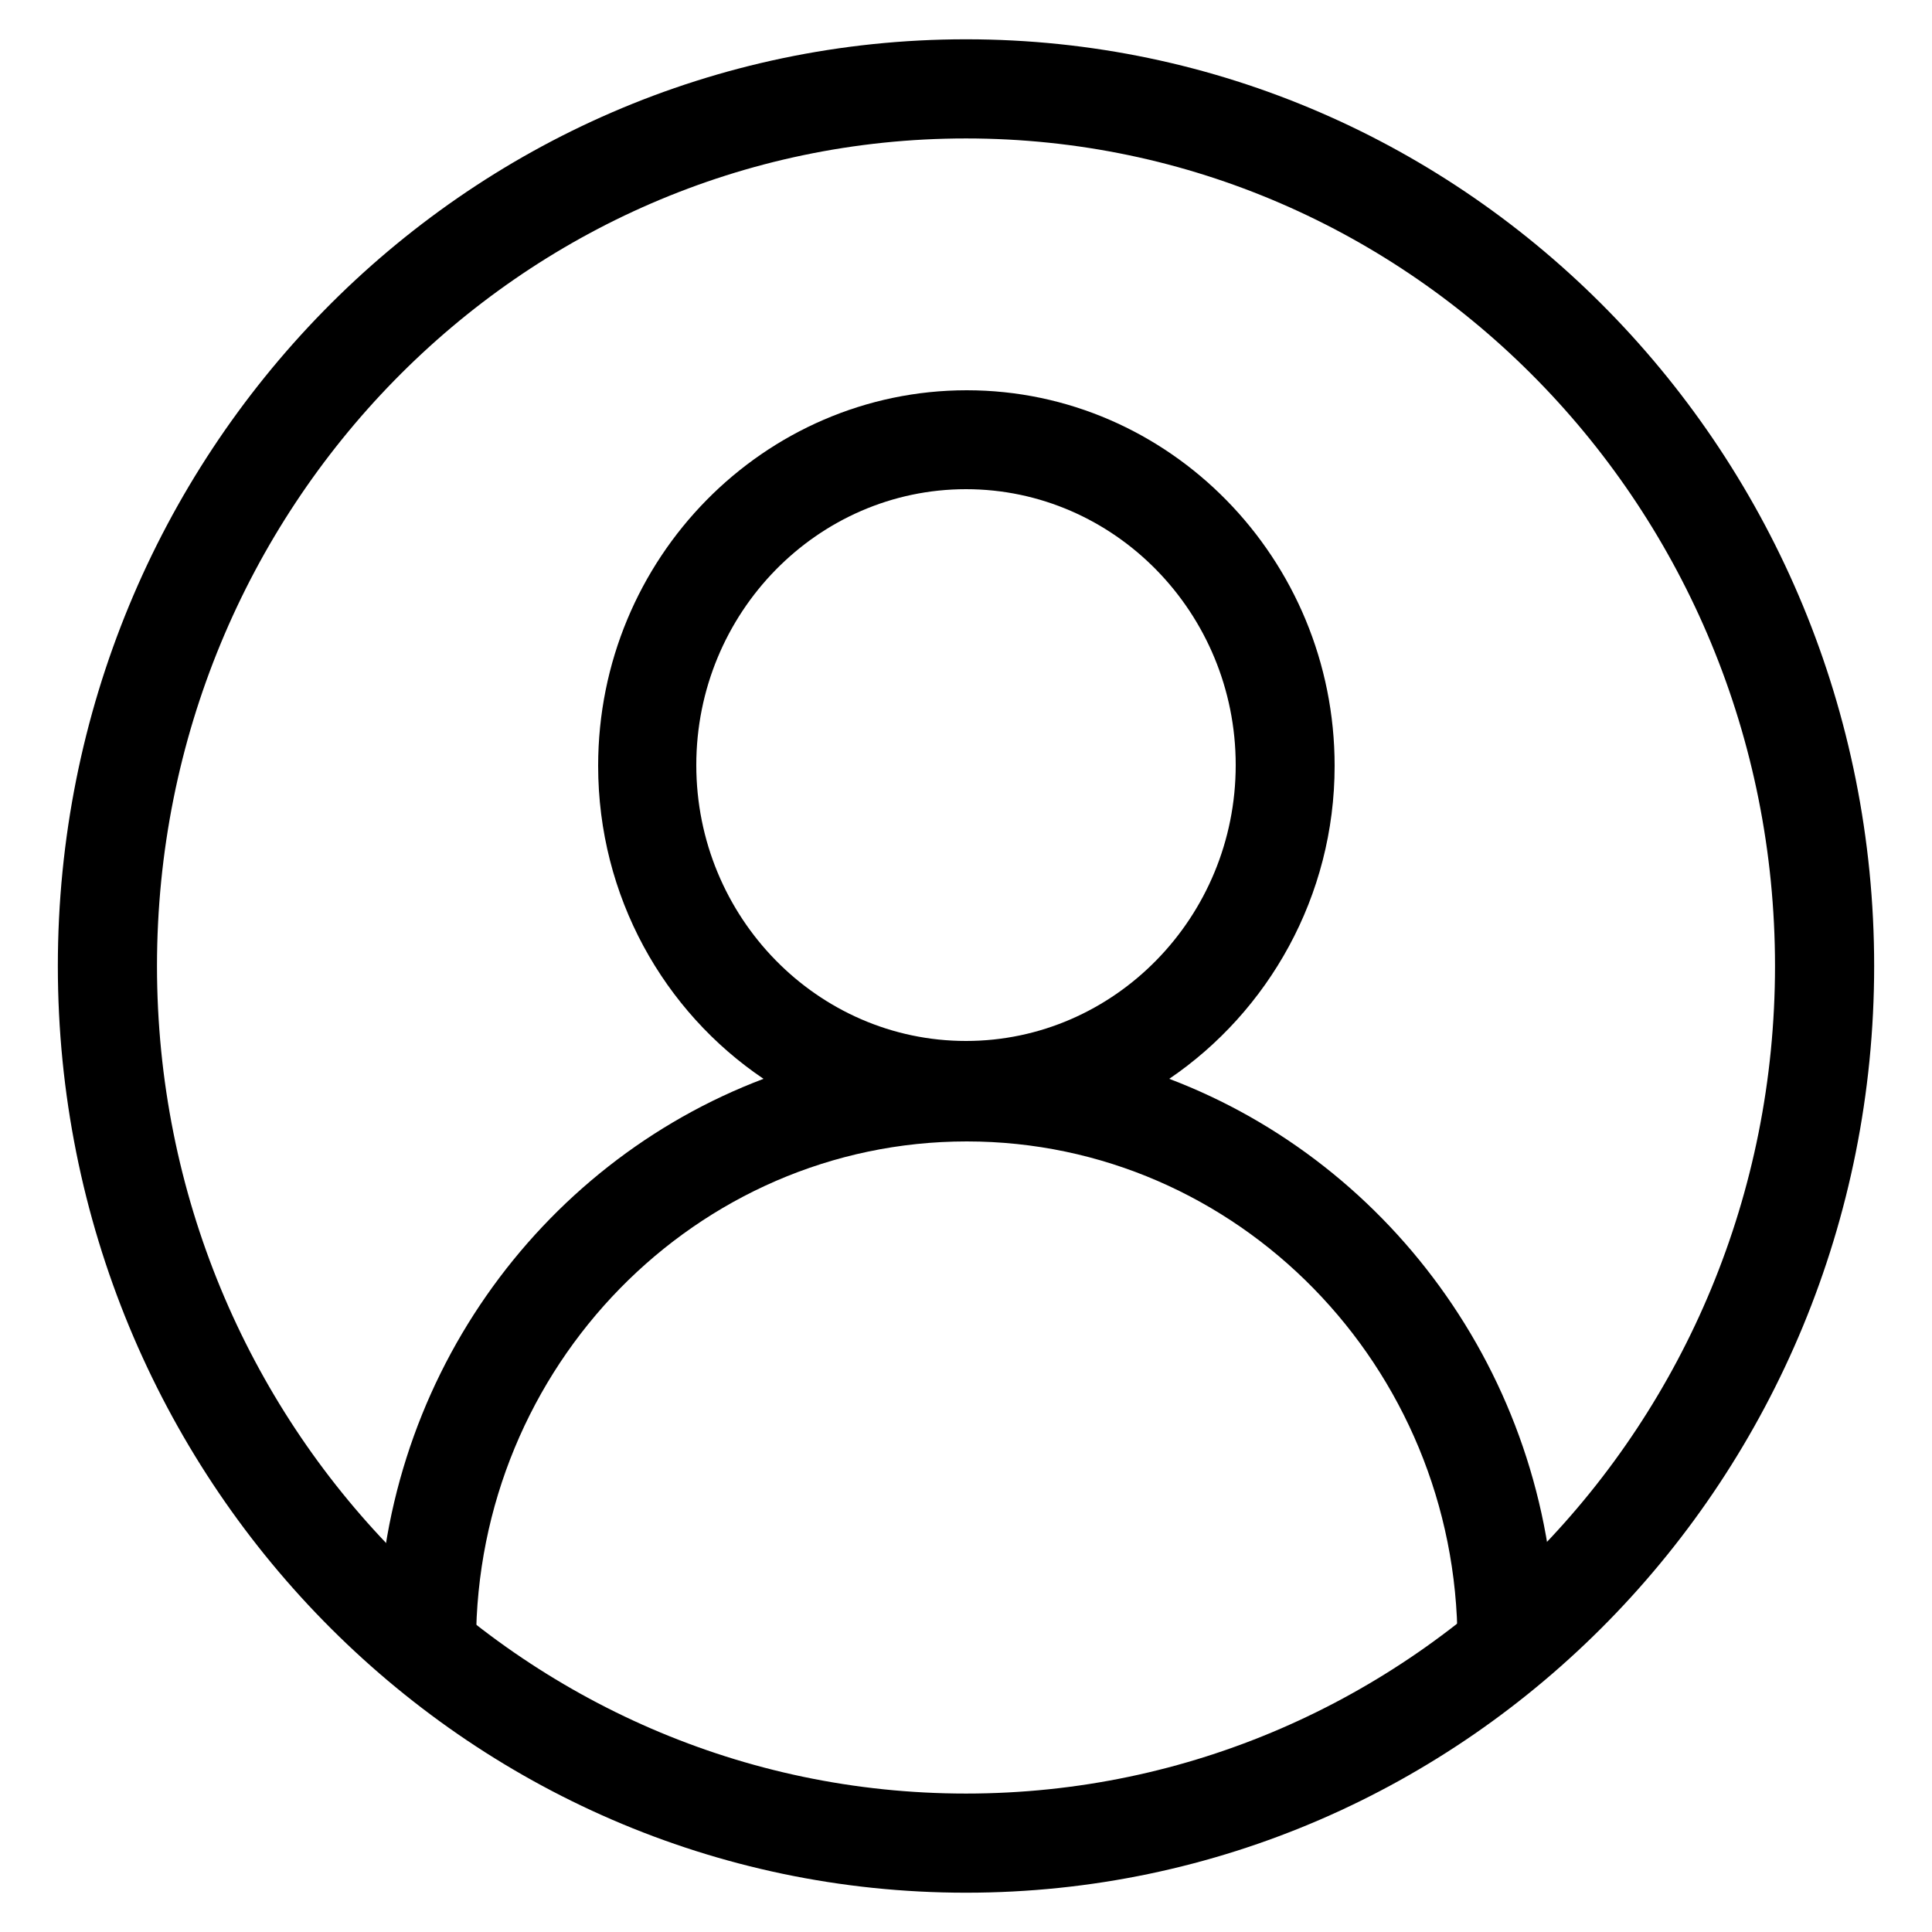
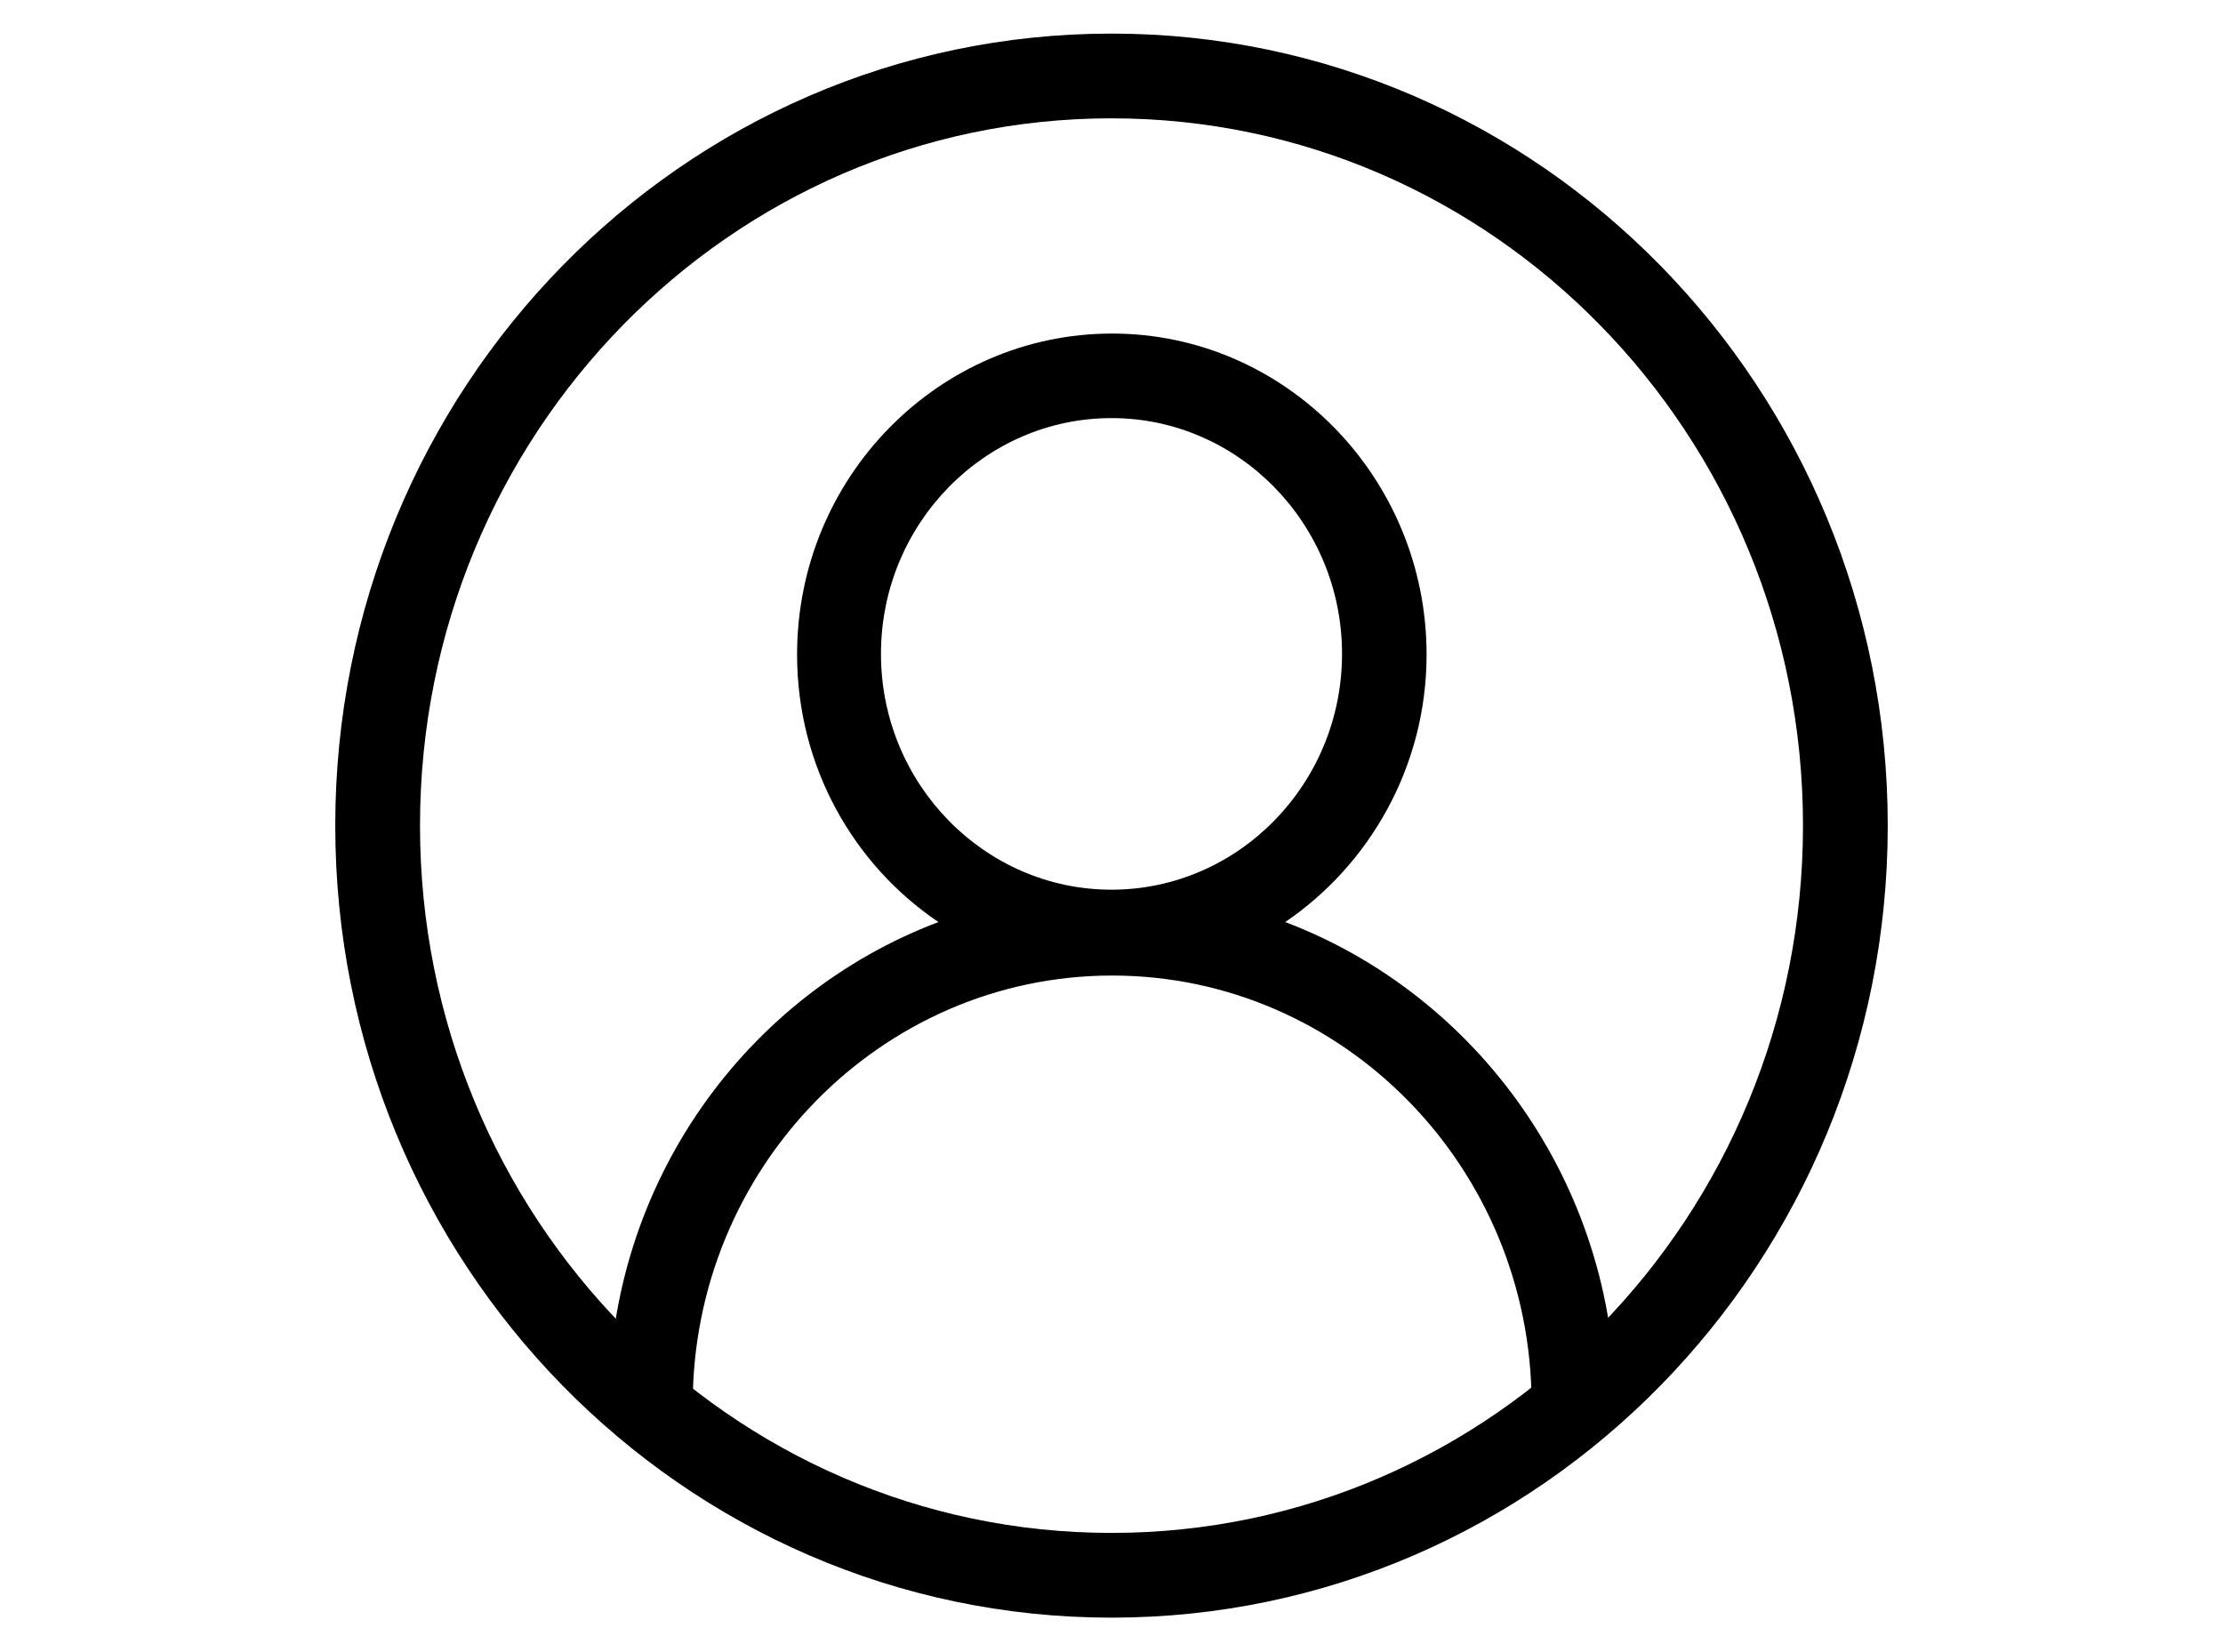
- <svg xmlns="http://www.w3.org/2000/svg" version="1.1" id="Capa_1" x="0px" y="0px" viewBox="0 0 25 25" style="enable-background:new 0 0 25 25;" xml:space="preserve">
-   <style type="text/css">
- 	.st0{fill:none;stroke:#000000;stroke-width:1.283;stroke-miterlimit:10;}
- </style>
-   <g>
-     <path d="M15.13,13.96c1.28-0.87,2.14-2.36,2.14-4.05c0-2.68-2.14-4.86-4.76-4.86S7.74,7.22,7.74,9.91c0,1.69,0.85,3.18,2.14,4.05   c-2.91,1.1-4.99,3.95-4.99,7.3h1.27c0-3.58,2.85-6.49,6.35-6.49c3.5,0,6.35,2.91,6.35,6.49h1.27   C20.12,17.91,18.03,15.06,15.13,13.96z M12.5,13.47c-1.92,0-3.49-1.6-3.49-3.57s1.57-3.57,3.49-3.57s3.49,1.6,3.49,3.57   S14.42,13.47,12.5,13.47z" />
-     <ellipse class="st0" cx="12.5" cy="12.5" rx="11.11" ry="11.35" />
+ <svg xmlns="http://www.w3.org/2000/svg" id="body_1" width="35" height="26">
+   <g transform="matrix(1.04 0 0 1.04 4.5 -0)">
+     <g>
+       <path d="M15.13 13.96C 16.41 13.09 17.27 11.6 17.27 9.91C 17.27 7.23 15.13 5.05 12.51 5.05C 9.89 5.05 7.74 7.22 7.74 9.91C 7.74 11.6 8.59 13.09 9.88 13.96C 6.97 15.06 4.89 17.91 4.89 21.26L4.89 21.26L6.16 21.26C 6.16 17.68 9.01 14.77 12.51 14.77C 16.01 14.77 18.86 17.68 18.86 21.26L18.86 21.26L20.13 21.26C 20.12 17.91 18.03 15.06 15.13 13.96zM12.5 13.47C 10.58 13.47 9.01 11.87 9.01 9.9C 9.01 7.93 10.58 6.33 12.5 6.33C 14.42 6.33 15.99 7.93 15.99 9.9C 15.99 11.87 14.42 13.47 12.5 13.47z" stroke="none" fill="#000000" fill-rule="nonzero" />
+       <path d="M1.39 12.5C 1.39 6.232 6.364 1.15 12.5 1.15C 18.636 1.15 23.61 6.232 23.61 12.5C 23.61 18.768 18.636 23.85 12.5 23.85C 6.364 23.85 1.39 18.768 1.39 12.5" stroke="#000000" stroke-width="1.283" fill="none" />
+     </g>
  </g>
</svg>
